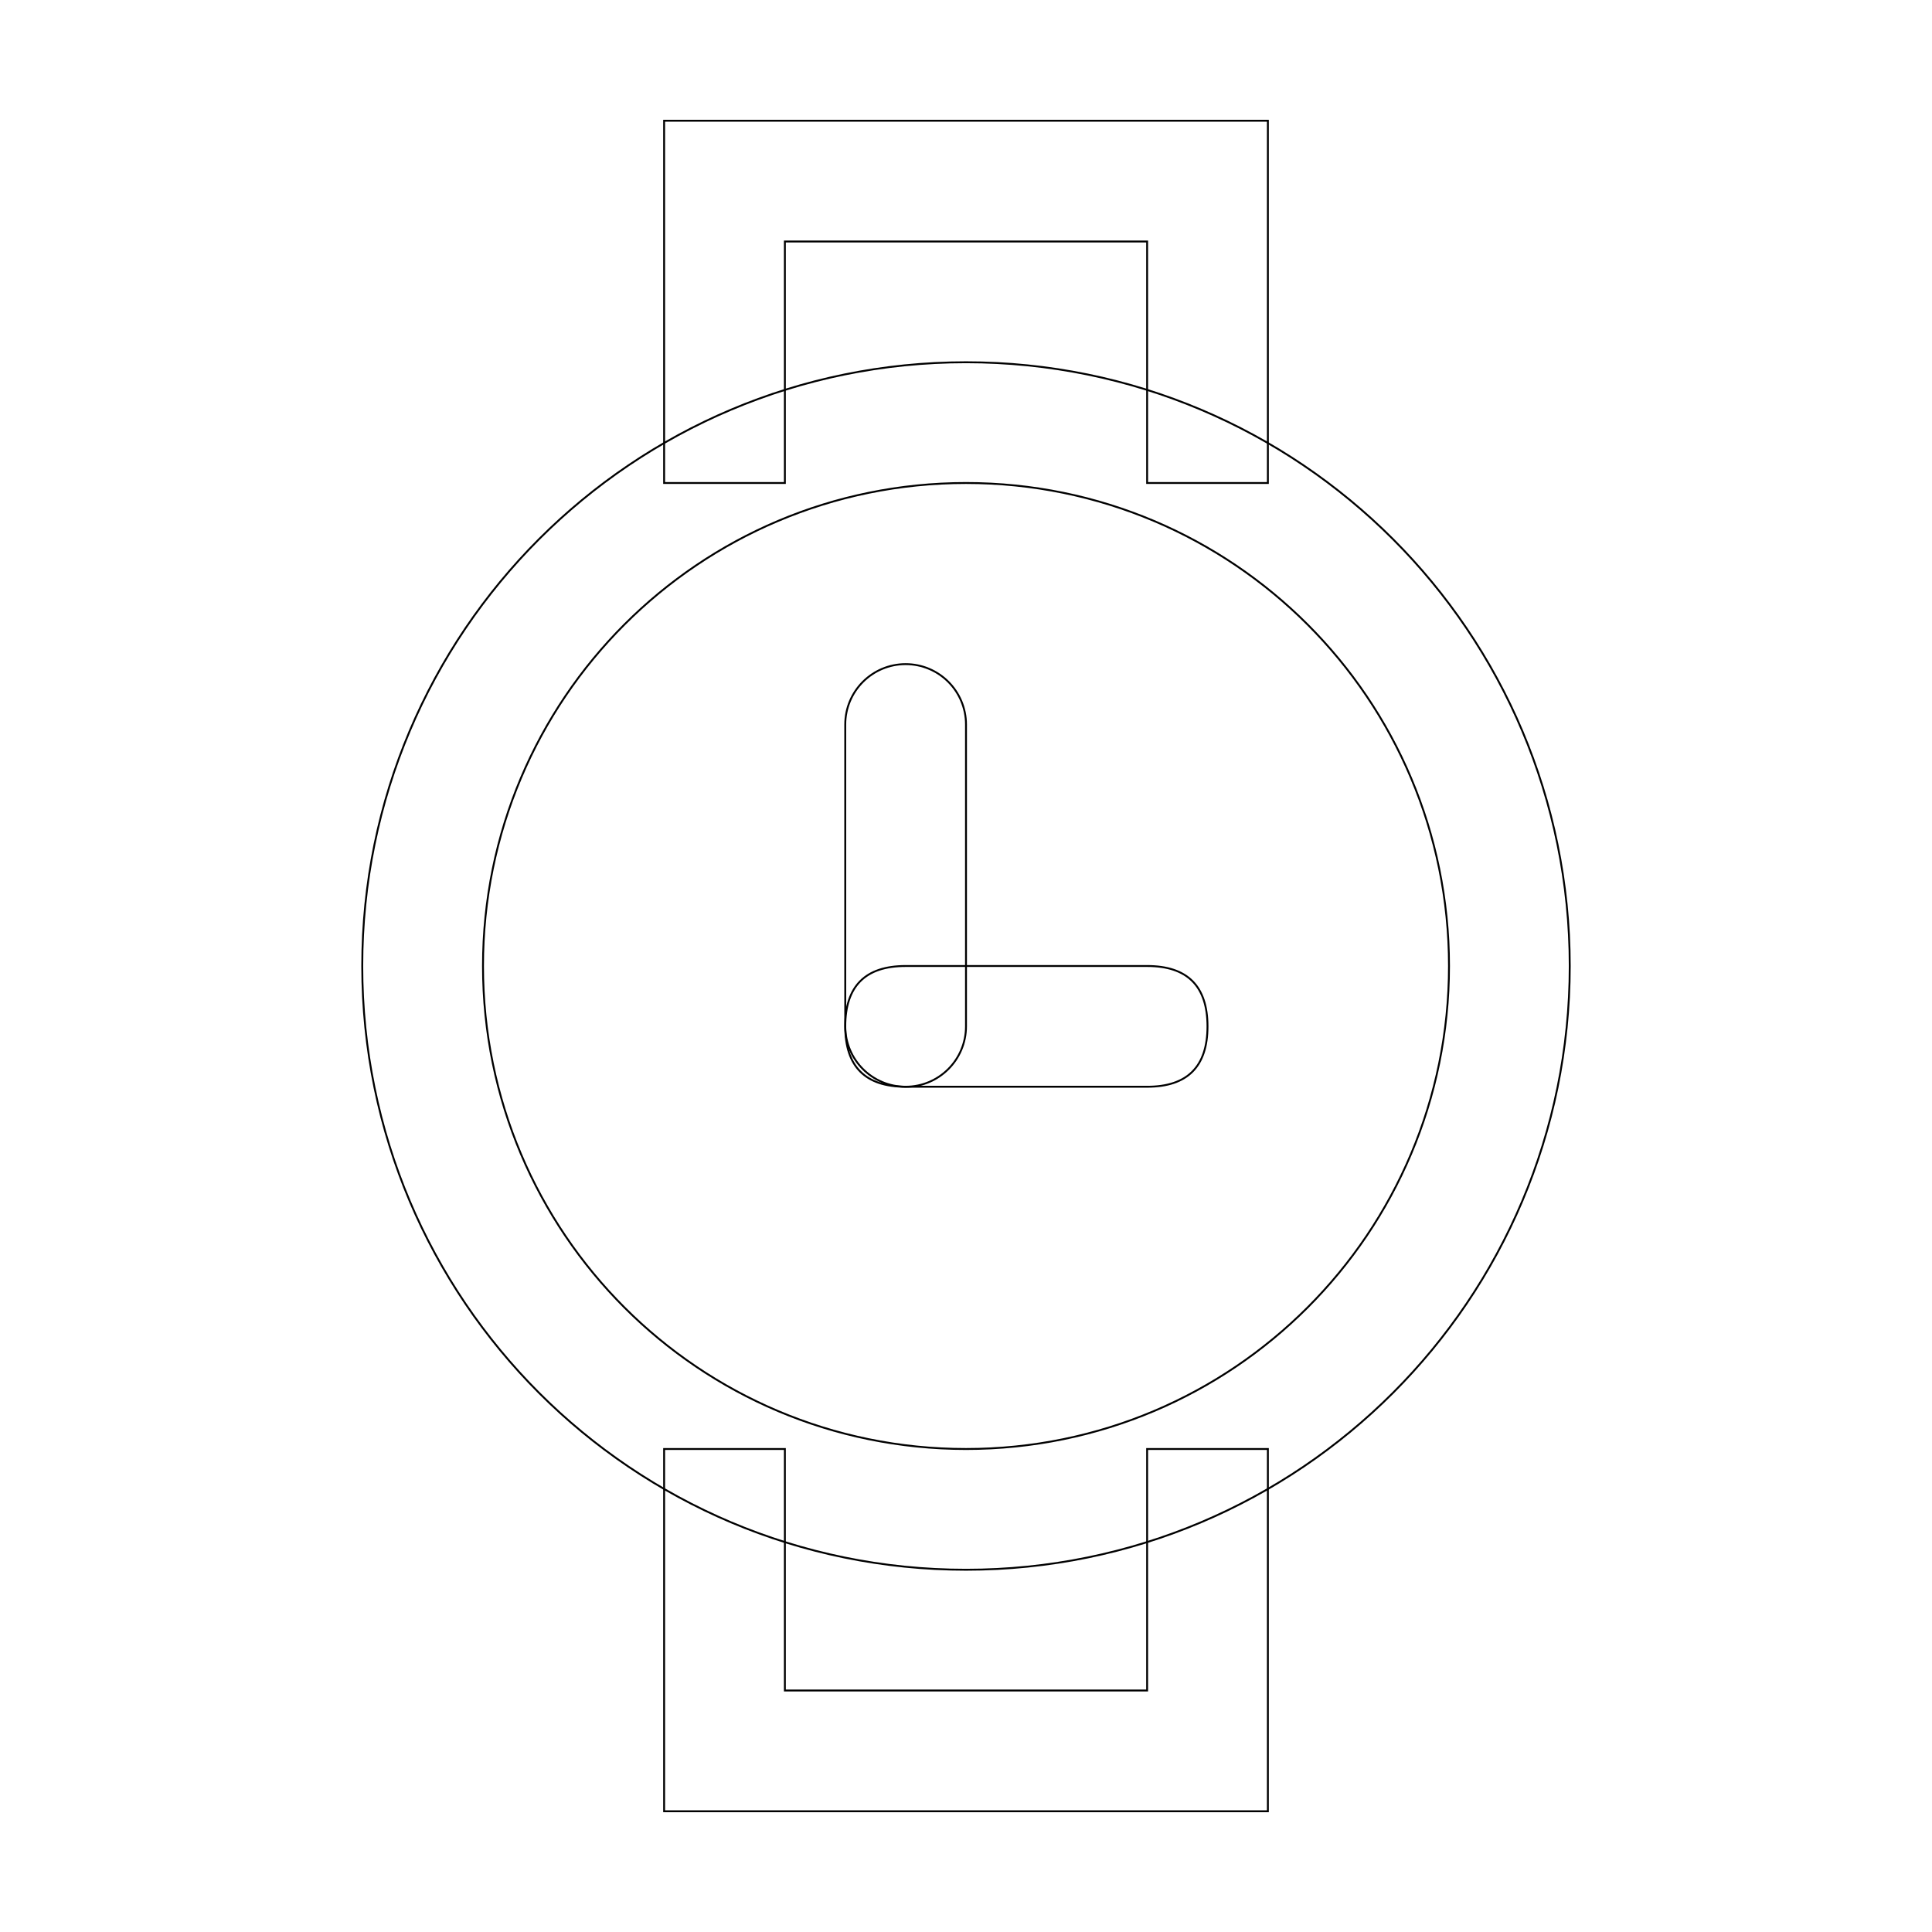
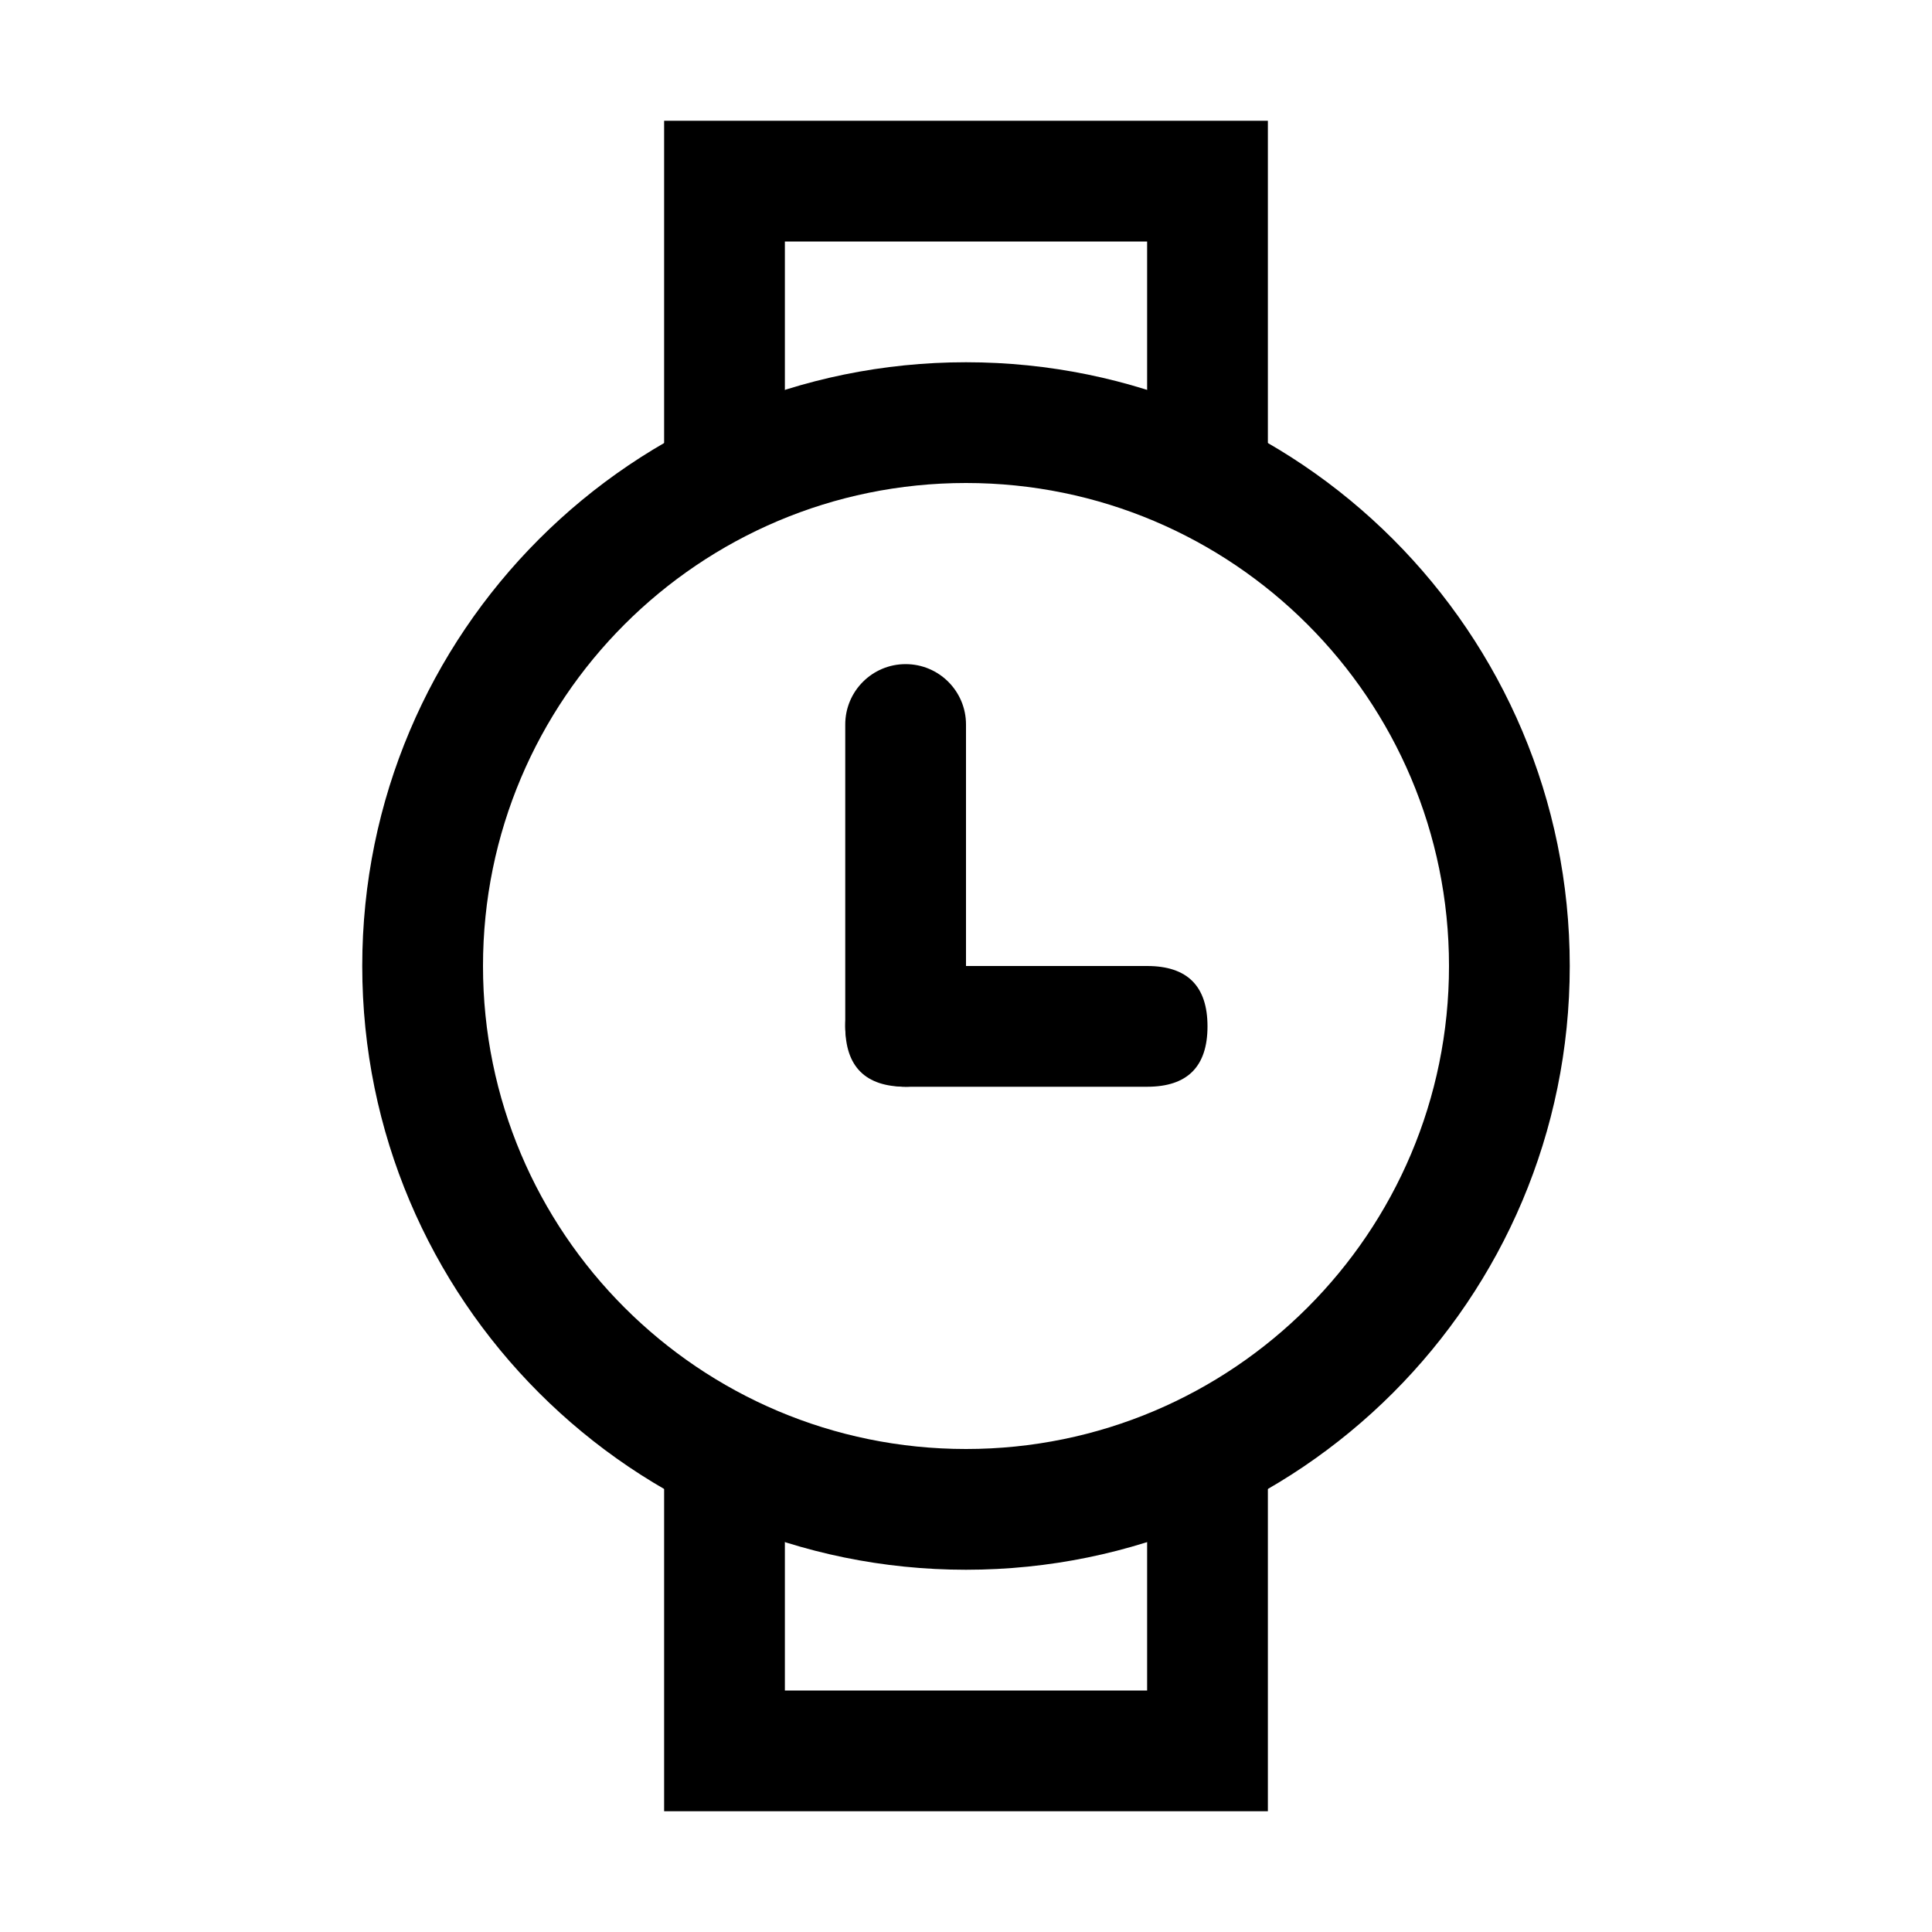
<svg xmlns="http://www.w3.org/2000/svg" viewBox="0 0 1024 1024">
-   <path d="M512 768a256 256 0 1 0 0-512 256 256 0 0 0 0 512zm0 64a320 320 0 1 1 0-640 320 320 0 0 1 0 640z" stroke="currentColor" fill="none" />
-   <path d="M480 352a32 32 0 0 1 32 32v160a32 32 0 0 1-64 0V384a32 32 0 0 1 32-32z" stroke="currentColor" fill="none" />
-   <path d="M480 512h128q32 0 32 32t-32 32H480q-32 0-32-32t32-32zm128-256V128H416v128h-64V64h320v192h-64zM416 768v128h192V768h64v192H352V768h64z" stroke="currentColor" fill="none" />
+   <path d="M512 768a256 256 0 1 0 0-512 256 256 0 0 0 0 512zm0 64a320 320 0 1 1 0-640 320 320 0 0 1 0 640z" fill="currentColor" />
+   <path d="M480 352a32 32 0 0 1 32 32v160a32 32 0 0 1-64 0V384a32 32 0 0 1 32-32z" fill="currentColor" />
+   <path d="M480 512h128q32 0 32 32t-32 32H480q-32 0-32-32t32-32zm128-256V128H416v128h-64V64h320v192h-64zM416 768v128h192V768h64v192H352V768h64z" fill="currentColor" />
</svg>
